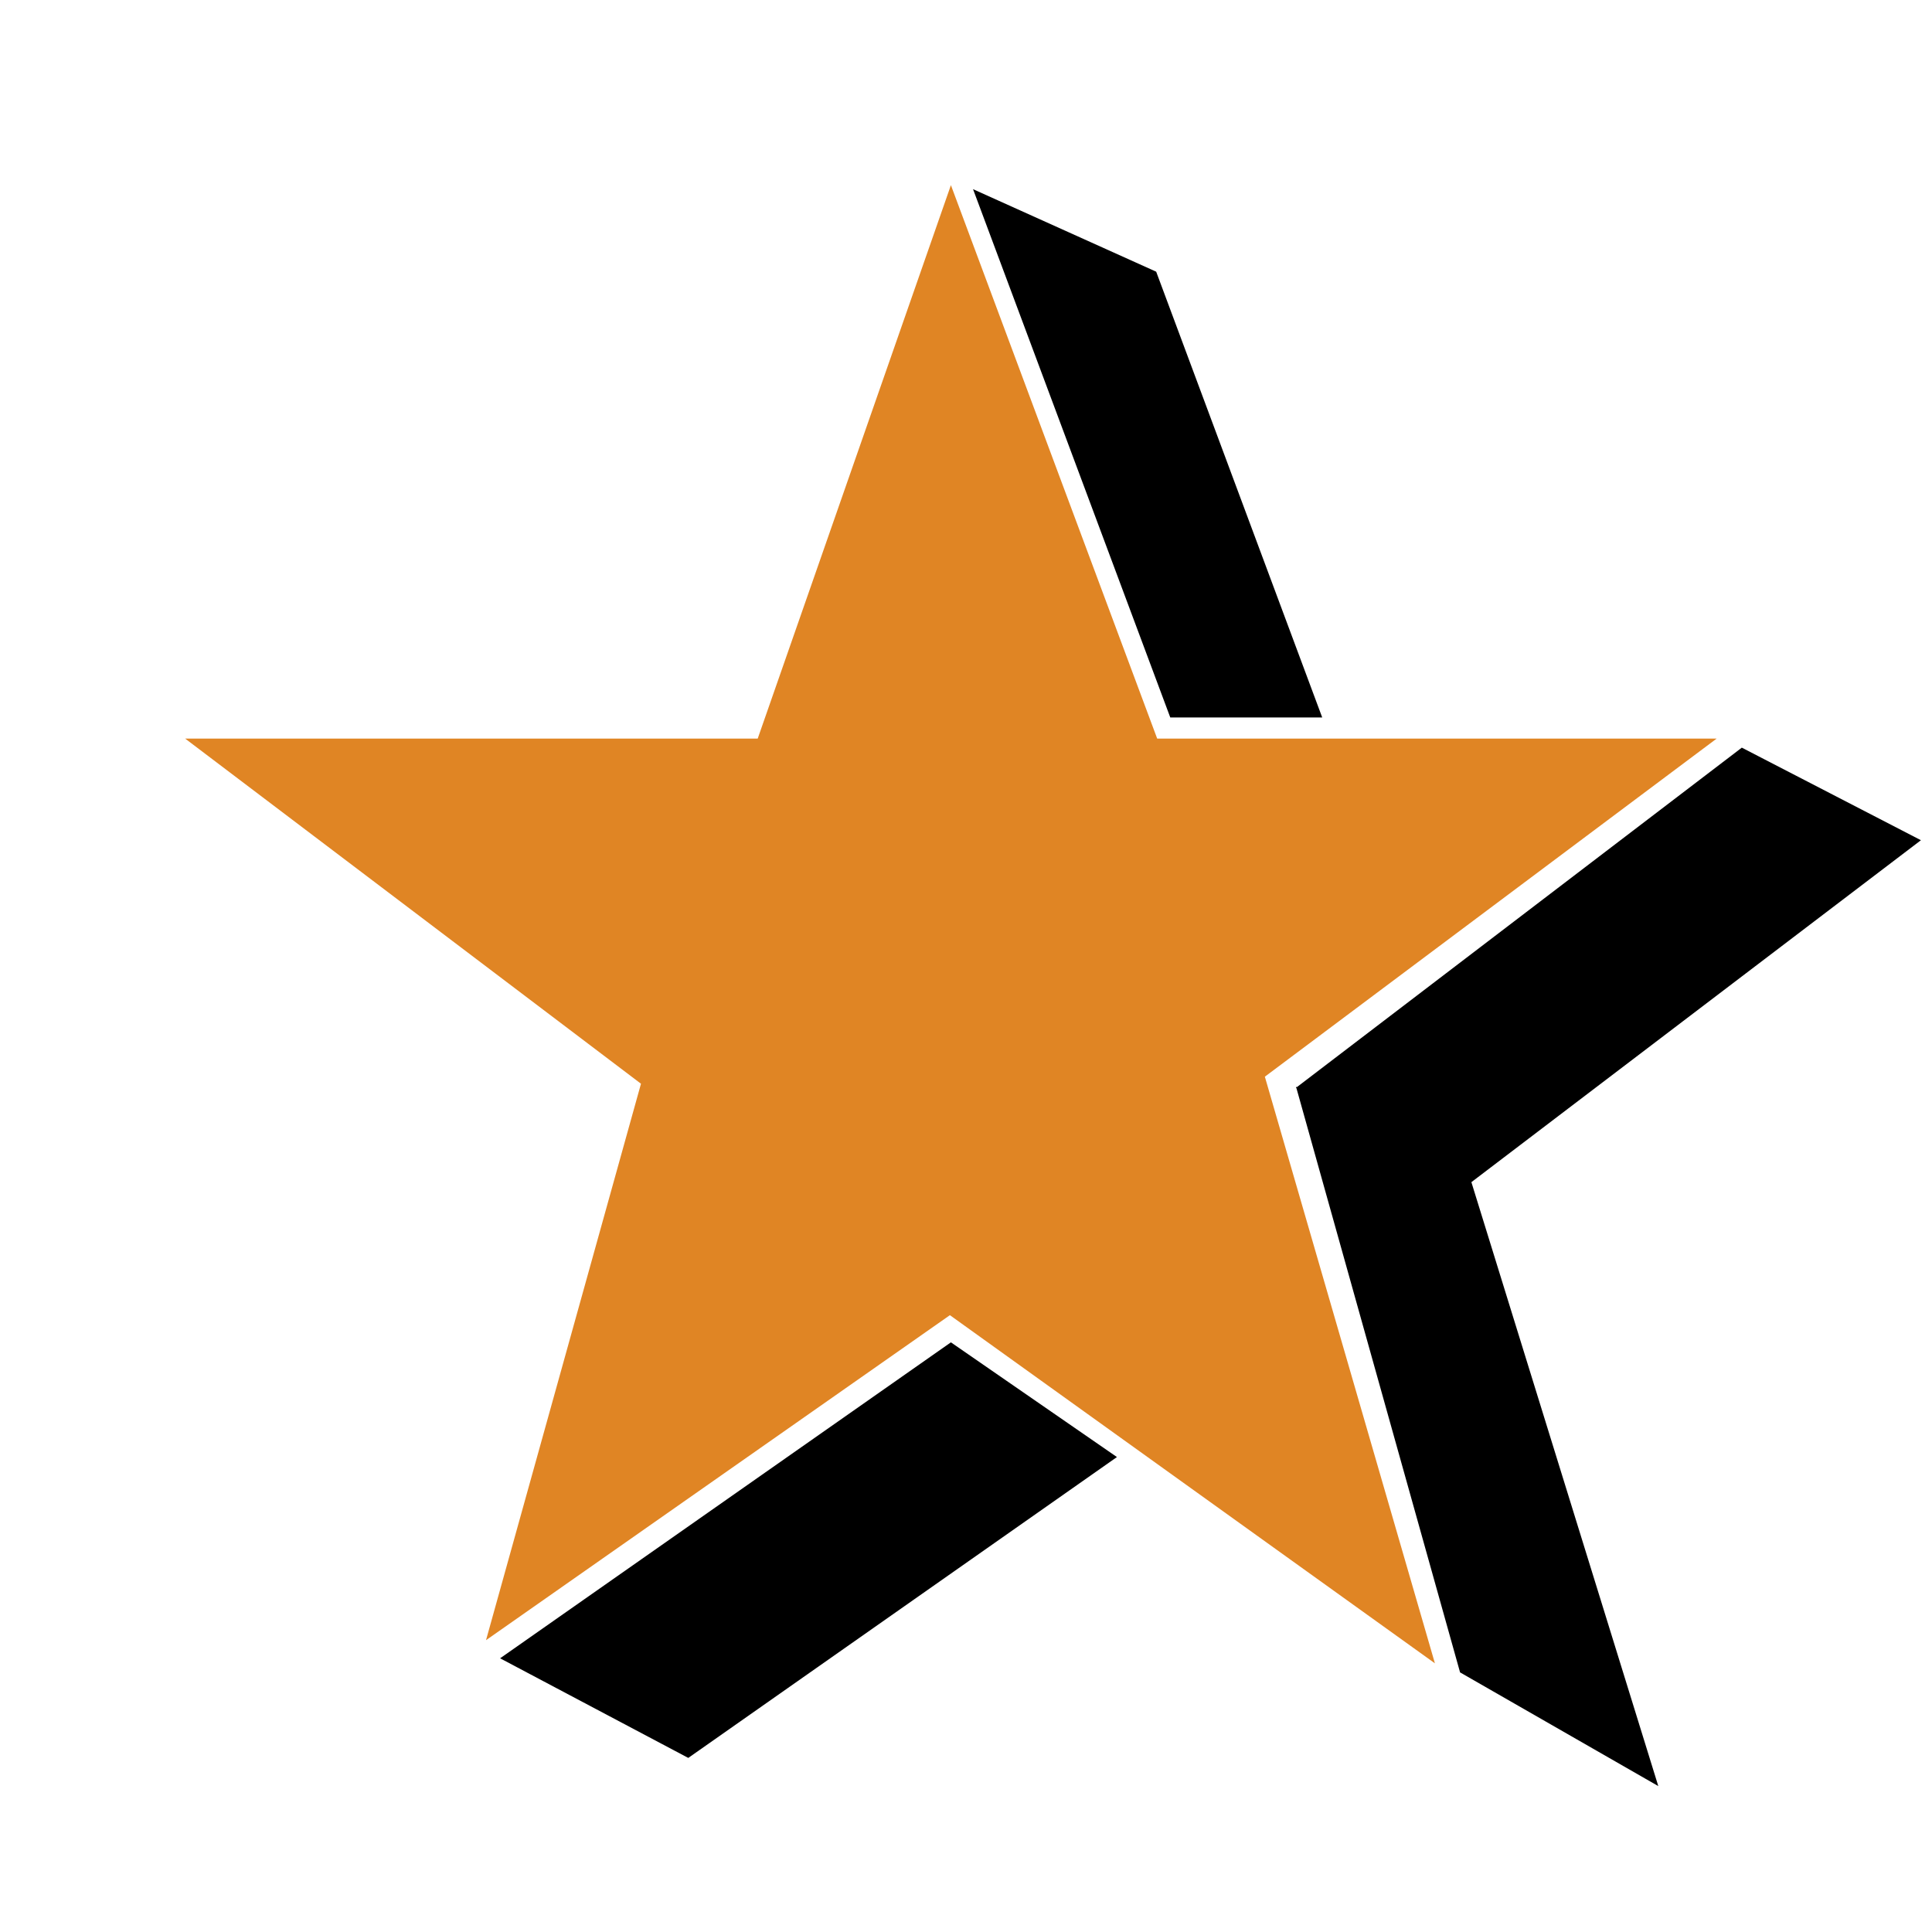
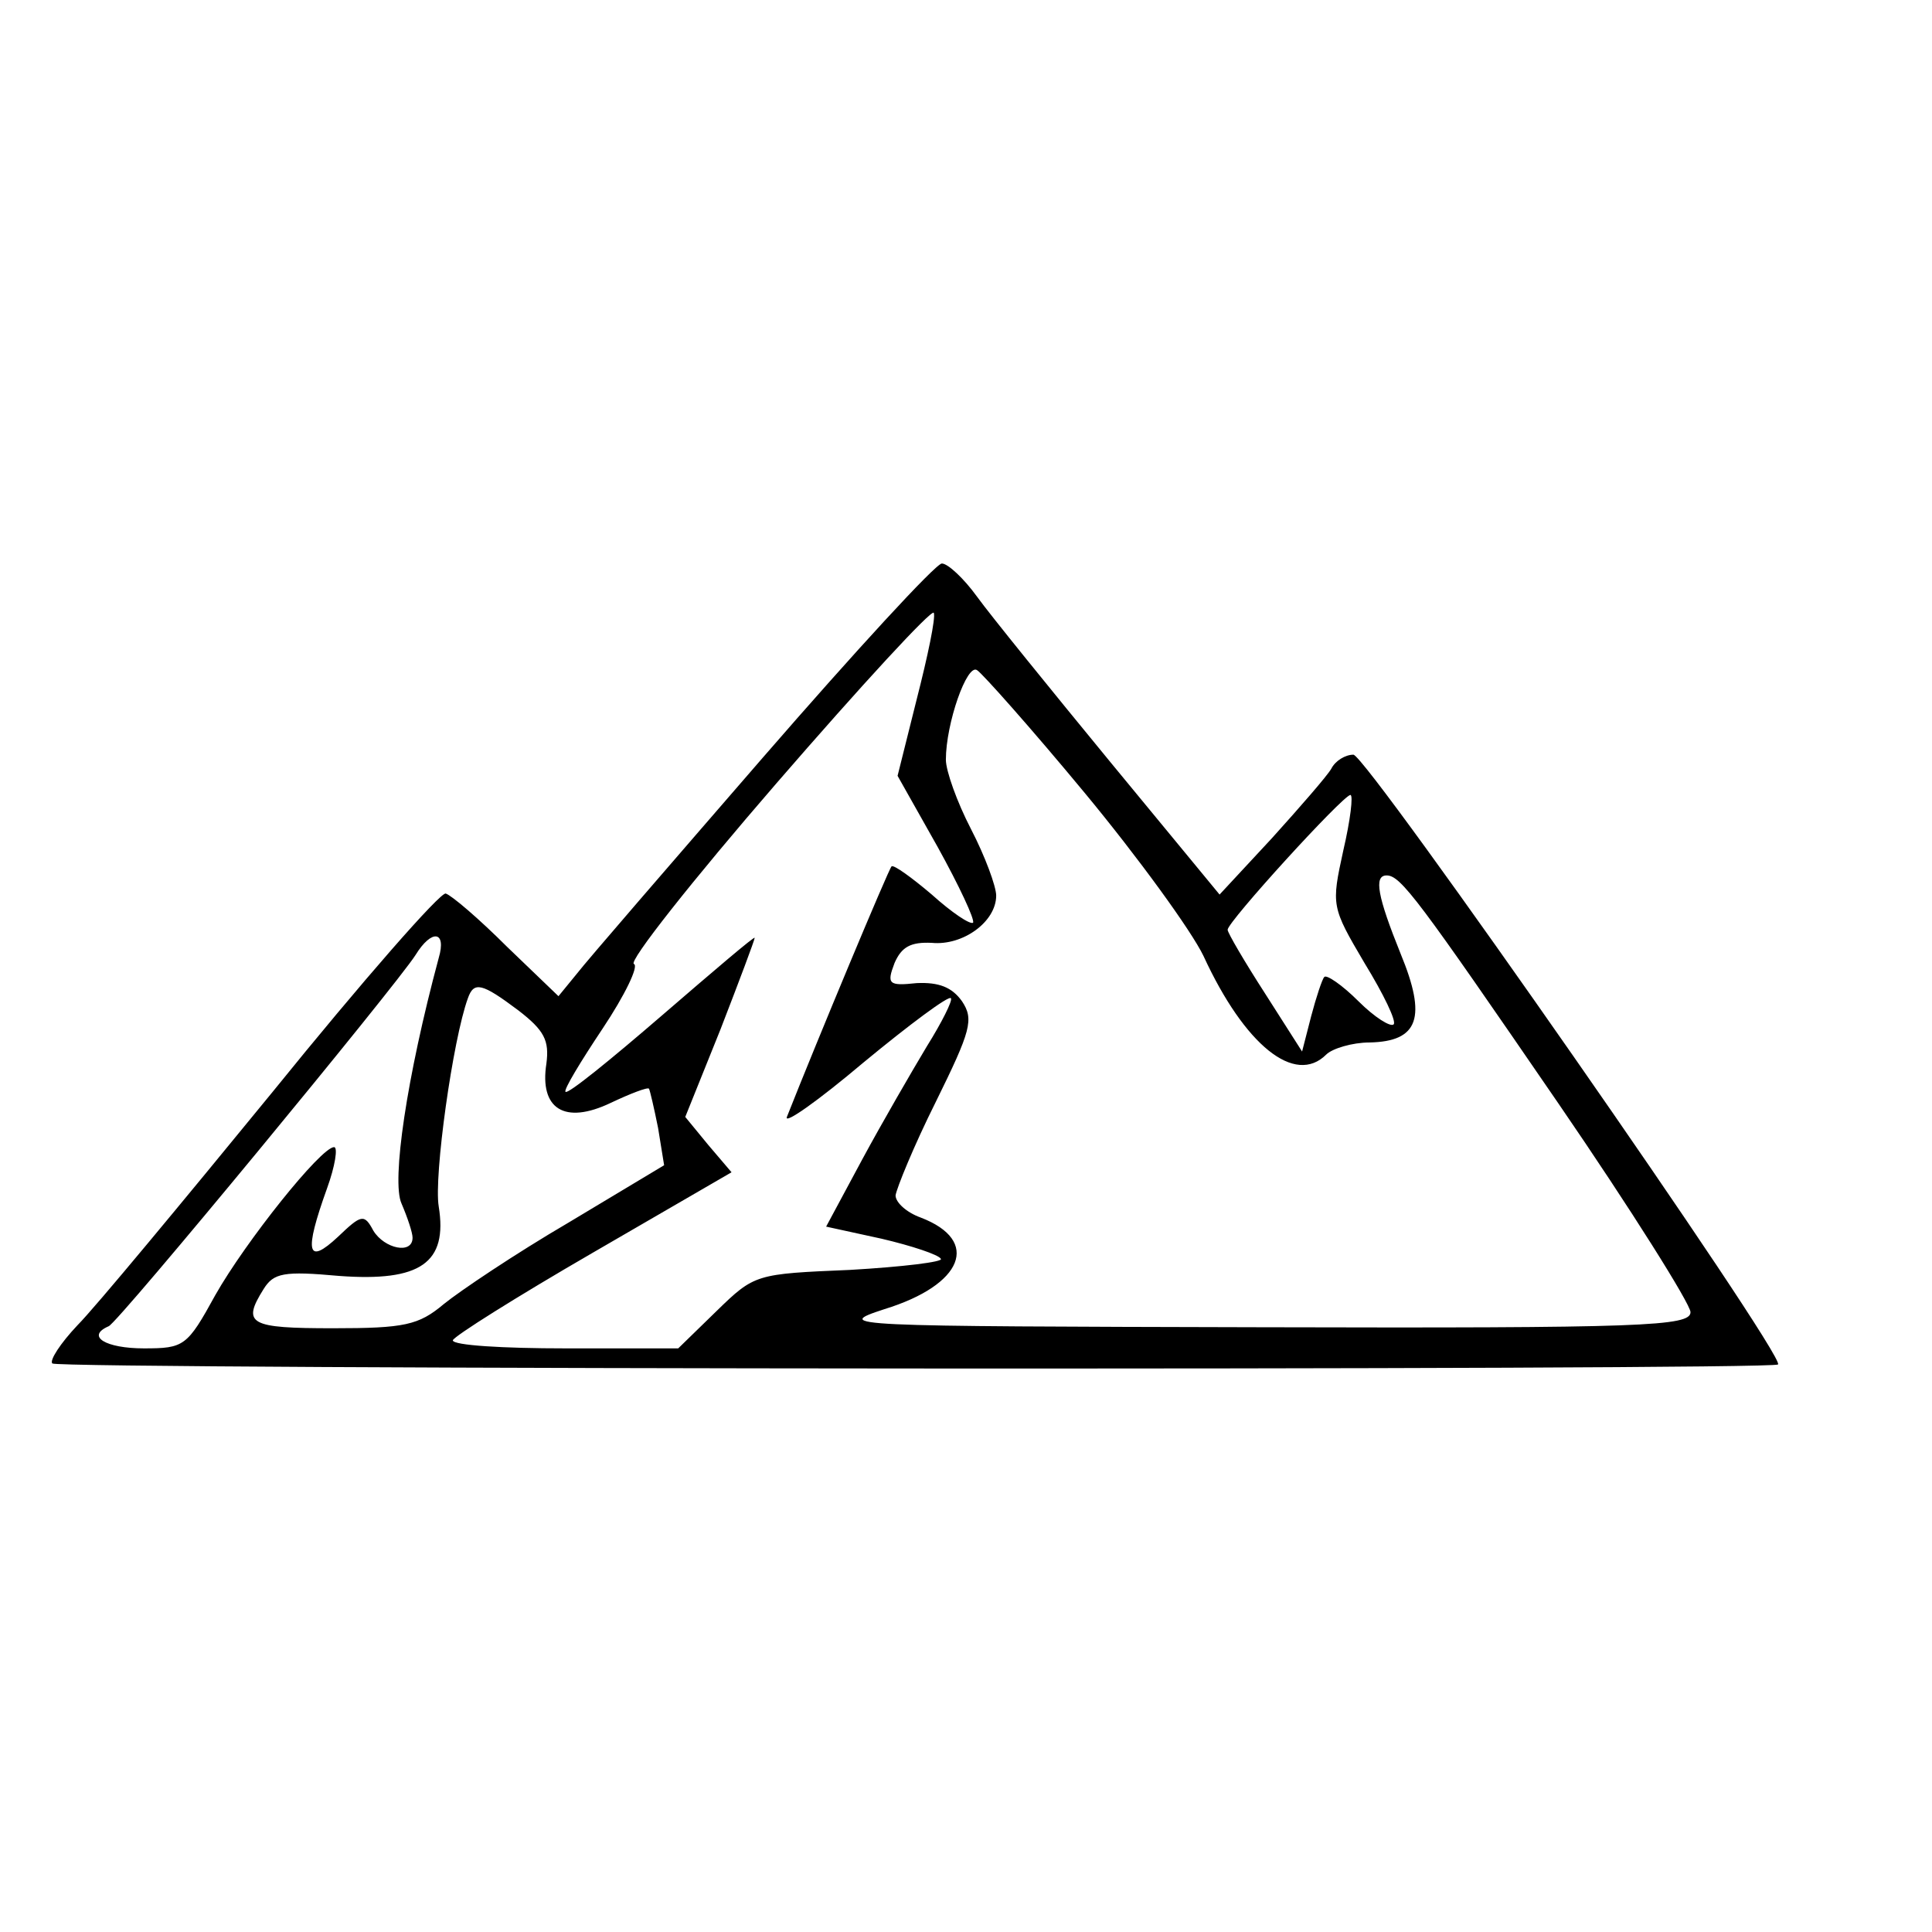
- <svg xmlns="http://www.w3.org/2000/svg" xml:space="preserve" viewBox="0 0 192 192">
-   <path fill="#e08524" d="M75.3 73.4H18.4l45.3 34.3L48.3 163l46.1-32.3 48.2 34.6-16.9-58.3 44.9-33.6H115l-20.5-55-19.2 55z" />
-   <path d="m96.7 18.8 18.2 8.2 16.5 44.3h-15.1L96.7 18.8zm-47 146 18.7 9.9 42.6-29.9-16.5-11.4-44.8 31.4zm79.1-56.8 17.4 9.4 18.6 60.1-19.7-11.3-16.3-58.2z" />
-   <path d="m173.1 74.3 17.8 9.2-44.7 34-17.4-9.4 44.3-33.8z" />
+ <svg xmlns="http://www.w3.org/2000/svg" version="1.0" width="192pt" height="192pt" viewBox="0 0 192 192" preserveAspectRatio="xMidYMid meet">
+   <g transform="translate(0,192) scale(0.1,-0.1)" fill="#000000" stroke="none">
+     <path d="M758 1167 c-91 -105 -175 -202 -185 -215 l-18 -22 -51 49 c-28 28 -55 51 -61 53 -5 2 -83 -87 -172 -197 -90 -110 -177 -215 -194 -232 -17 -18 -28 -35 -25 -38 6 -6 1709 -7 1715 -1 8 8 -409 606 -422 606 -8 0 -18 -6 -22 -14 -4 -7 -31 -38 -59 -69 l-52 -56 -108 131 c-60 73 -120 147 -133 165 -13 18 -29 33 -35 33 -6 0 -86 -87 -178 -193z m153 58 l-19 -76 40 -71 c21 -38 37 -72 35 -75 -3 -2 -21 10 -41 28 -20 17 -38 30 -40 28 -3 -3 -74 -173 -104 -249 -3 -8 31 16 76 54 46 38 85 67 87 64 2 -2 -9 -24 -24 -48 -15 -25 -44 -75 -64 -112 l-36 -67 55 -12 c30 -7 57 -16 59 -20 3 -3 -38 -8 -90 -11 -94 -4 -95 -4 -133 -41 l-38 -37 -112 0 c-62 0 -112 3 -112 8 1 4 63 43 139 87 l138 80 -23 27 -23 28 35 87 c19 49 34 89 34 91 0 2 -41 -33 -92 -77 -51 -44 -94 -79 -96 -76 -2 2 15 30 37 63 22 33 36 62 31 64 -6 2 58 83 142 180 84 97 154 173 156 169 2 -5 -6 -43 -17 -86z m167 -93 c53 -64 106 -137 118 -162 41 -89 91 -129 122 -98 6 6 26 12 43 12 49 1 57 25 31 88 -23 57 -27 78 -14 78 14 0 31 -23 171 -227 72 -105 131 -199 131 -207 0 -14 -46 -16 -427 -15 -415 1 -426 1 -374 18 78 24 96 68 36 91 -14 5 -25 15 -25 22 1 7 18 49 40 93 35 71 38 82 26 100 -10 14 -23 19 -45 18 -28 -3 -30 -1 -22 20 7 16 16 21 37 20 31 -3 64 21 64 47 0 9 -11 39 -25 66 -14 27 -25 58 -25 69 0 36 21 96 31 89 5 -3 54 -58 107 -122z m257 -57 c-12 -55 -12 -56 21 -112 19 -31 32 -58 29 -61 -3 -3 -19 7 -35 23 -16 16 -32 27 -34 24 -2 -2 -8 -20 -13 -39 l-9 -35 -37 58 c-20 31 -37 60 -37 63 0 8 114 133 122 134 3 0 0 -25 -7 -55z m-899 -107 c-32 -119 -47 -222 -37 -244 6 -14 11 -29 11 -34 0 -17 -28 -11 -39 7 -9 17 -12 16 -35 -6 -31 -29 -34 -16 -11 48 8 22 11 41 7 41 -13 0 -88 -94 -118 -147 -28 -51 -31 -53 -71 -53 -38 0 -58 12 -35 22 9 3 286 339 305 369 16 26 31 24 23 -3z m79 -52 c26 -20 31 -30 28 -53 -7 -45 18 -61 64 -39 19 9 37 16 38 14 1 -2 5 -19 9 -39 l6 -37 -95 -57 c-53 -31 -108 -68 -124 -81 -25 -21 -39 -24 -110 -24 -83 0 -91 4 -69 39 10 16 20 18 75 13 81 -6 108 13 99 69 -5 30 14 166 29 207 6 17 14 15 50 -12z" />
+   </g>
</svg>
